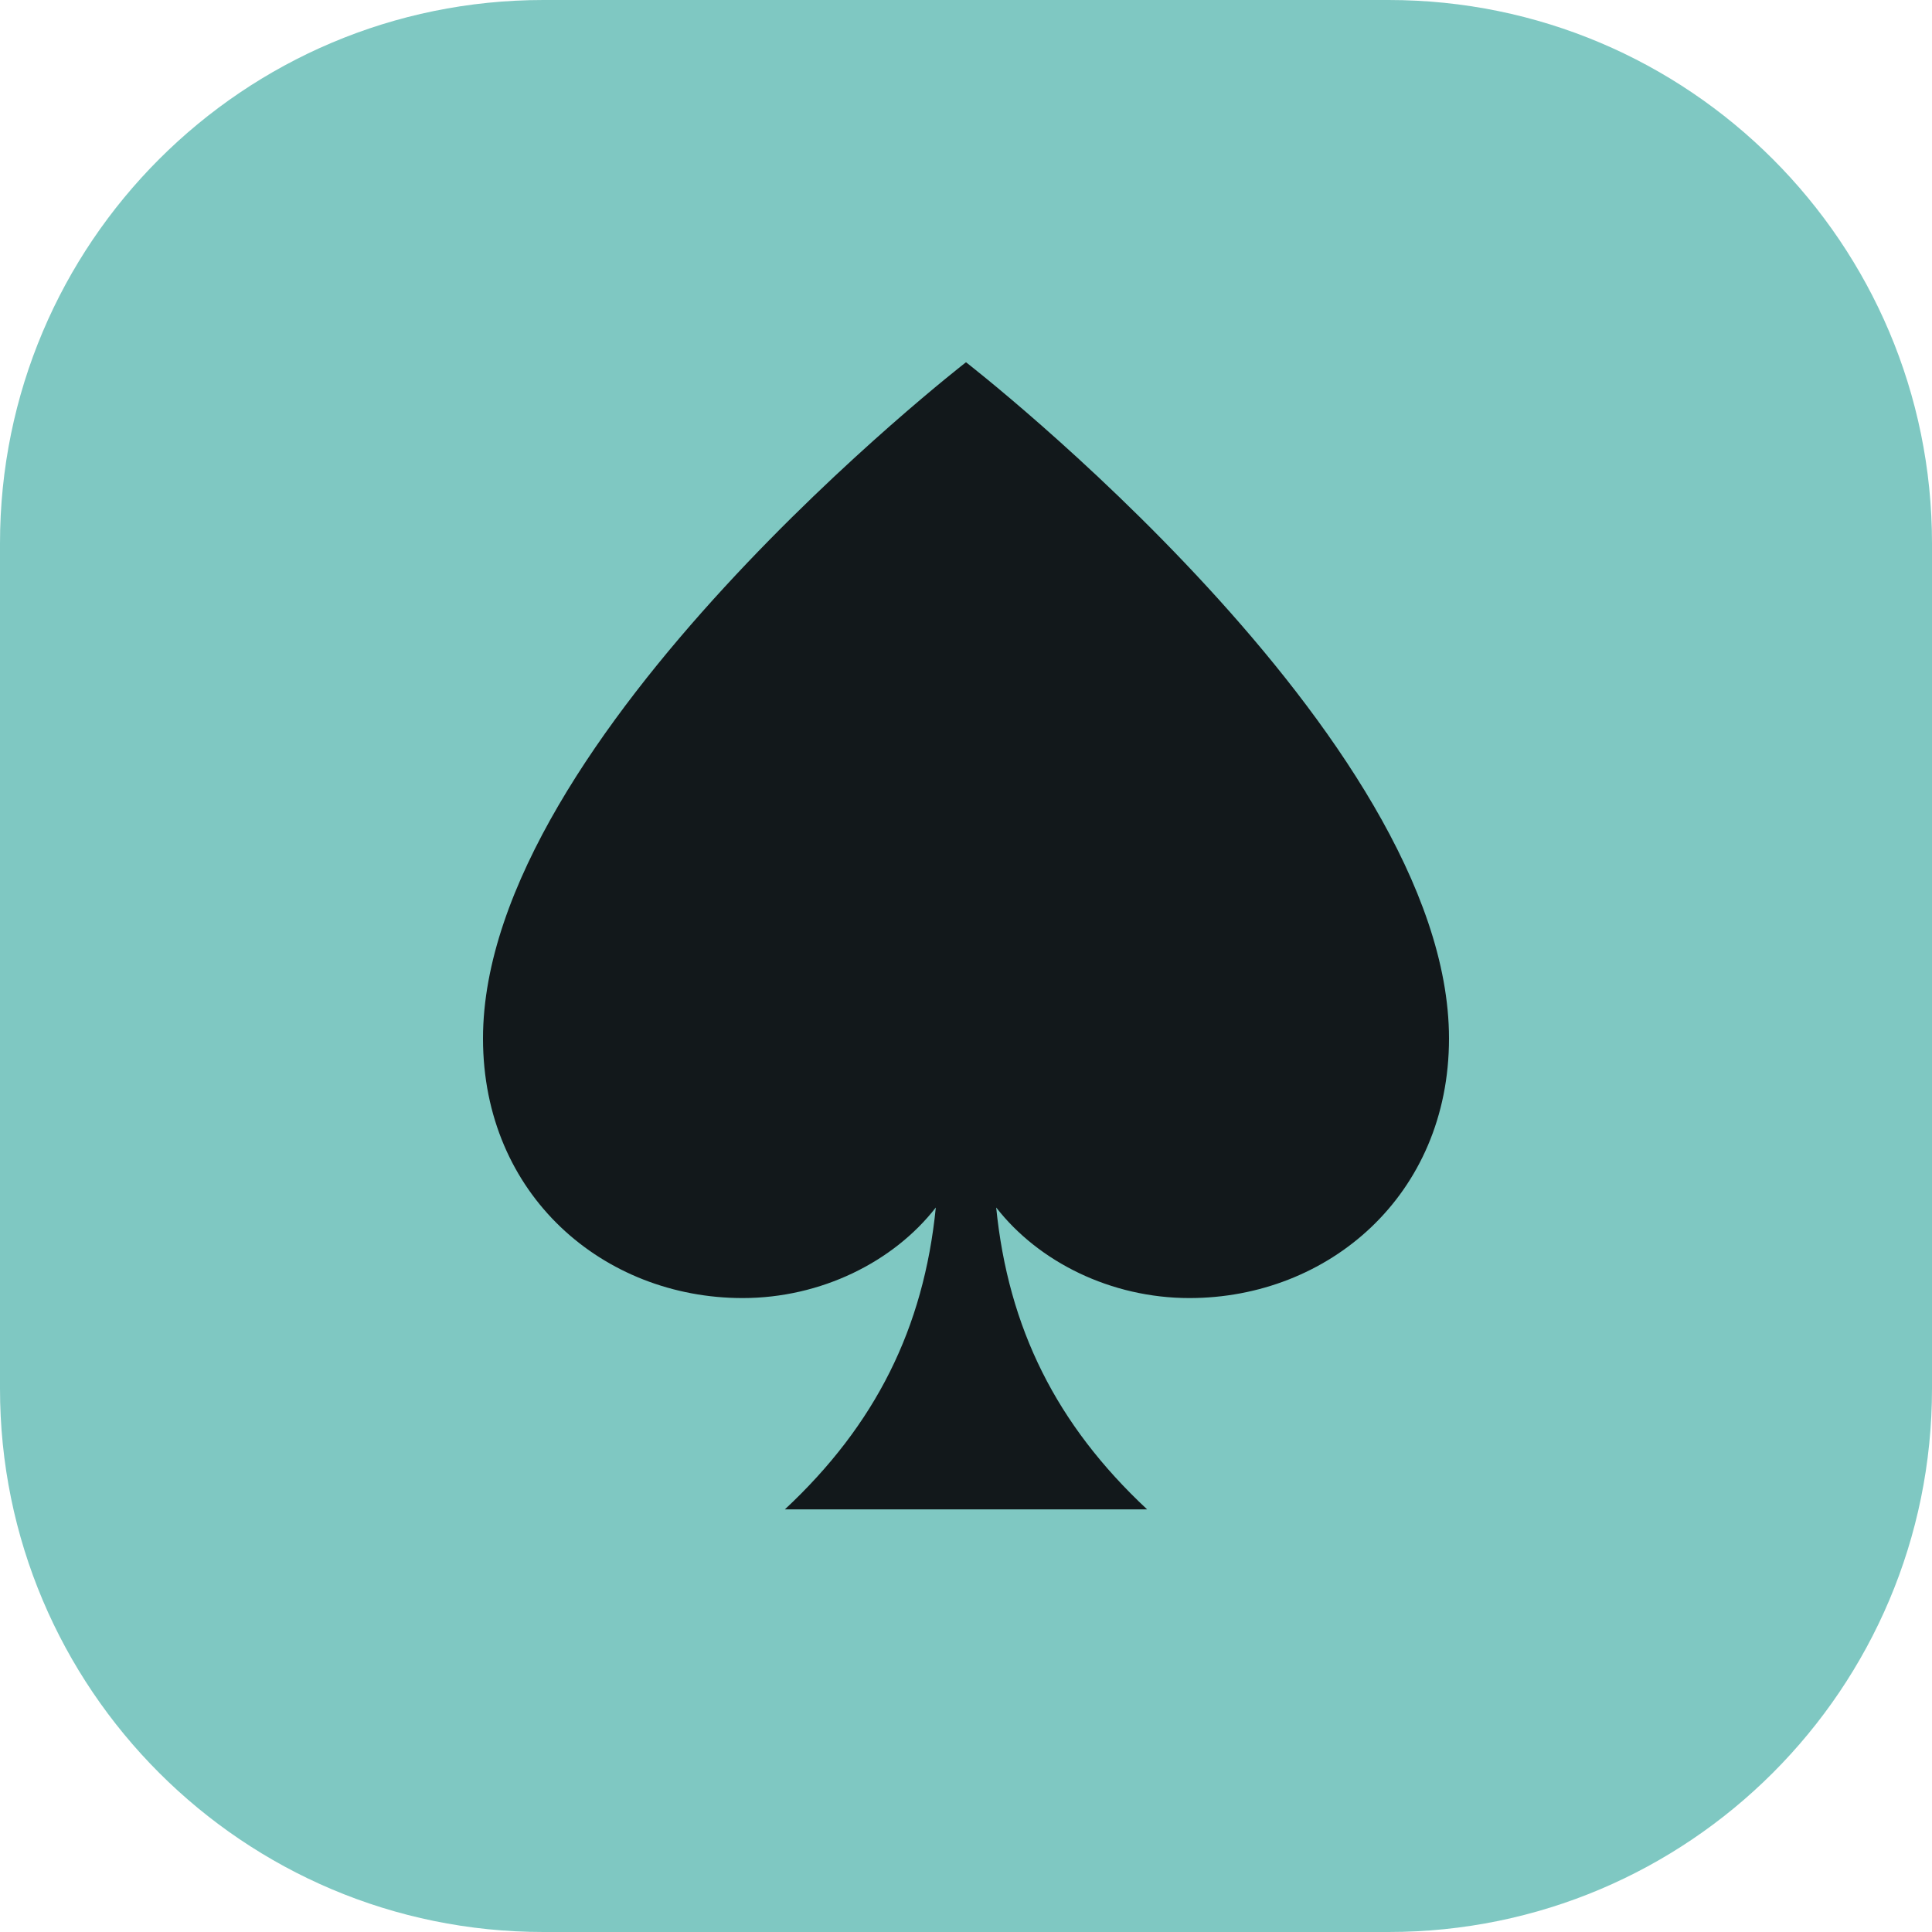
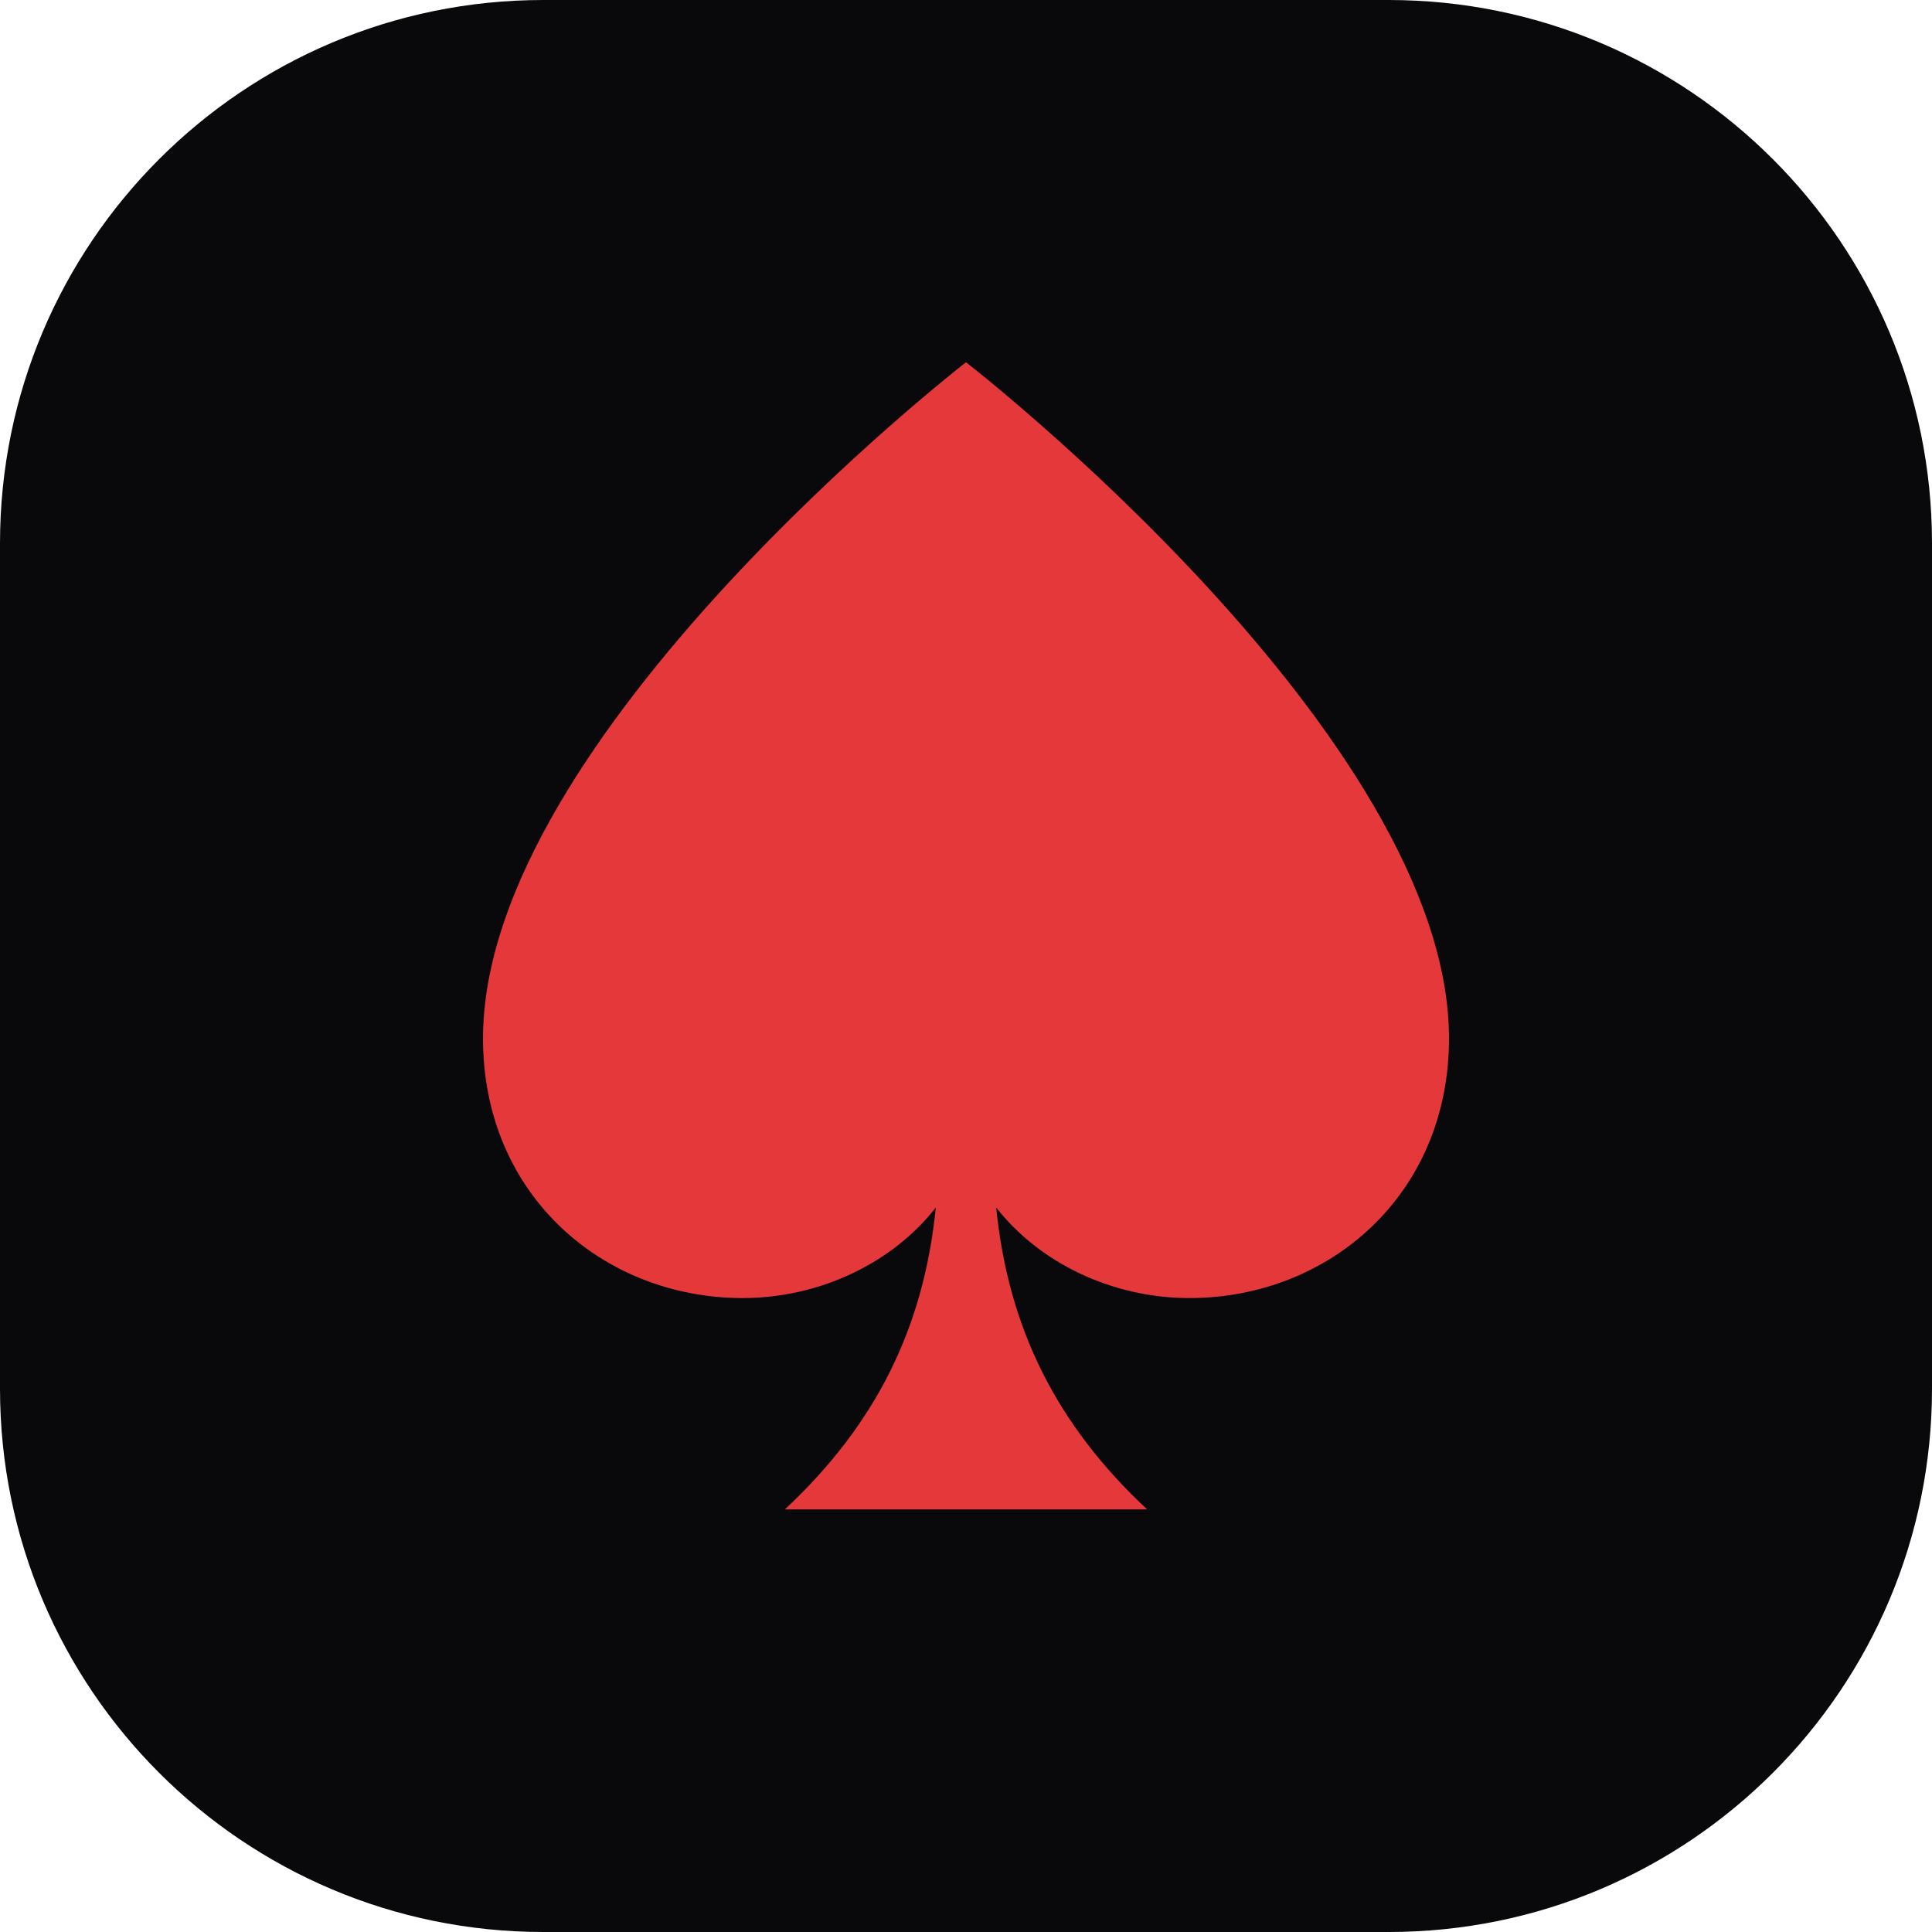
<svg xmlns="http://www.w3.org/2000/svg" viewBox="0 0 32 32">
-   <rect width="32" height="32" rx="9" fill="#7FC8C2" />
-   <path transform="translate(4 4)" fill="#12181B" d="M12 2s-8 6.2-8 11.2c0 2.6 2 4.3 4.3 4.3 1.3 0 2.5-.6 3.2-1.5-.2 2-1 3.6-2.5 5h6c-1.5-1.4-2.300-3-2.5-5 .7.9 1.9 1.5 3.2 1.5 2.3 0 4.3-1.7 4.3-4.3C20 8.2 12 2 12 2z" />
+   <rect width="32" height="32" rx="9" fill="#09090B" />
+   <path transform="translate(4 4)" fill="#E5383B" d="M12 2s-8 6.2-8 11.2c0 2.6 2 4.3 4.3 4.3 1.3 0 2.5-.6 3.2-1.5-.2 2-1 3.6-2.5 5h6c-1.5-1.4-2.300-3-2.5-5 .7.9 1.9 1.5 3.2 1.5 2.3 0 4.3-1.7 4.3-4.3C20 8.2 12 2 12 2z" />
</svg>
